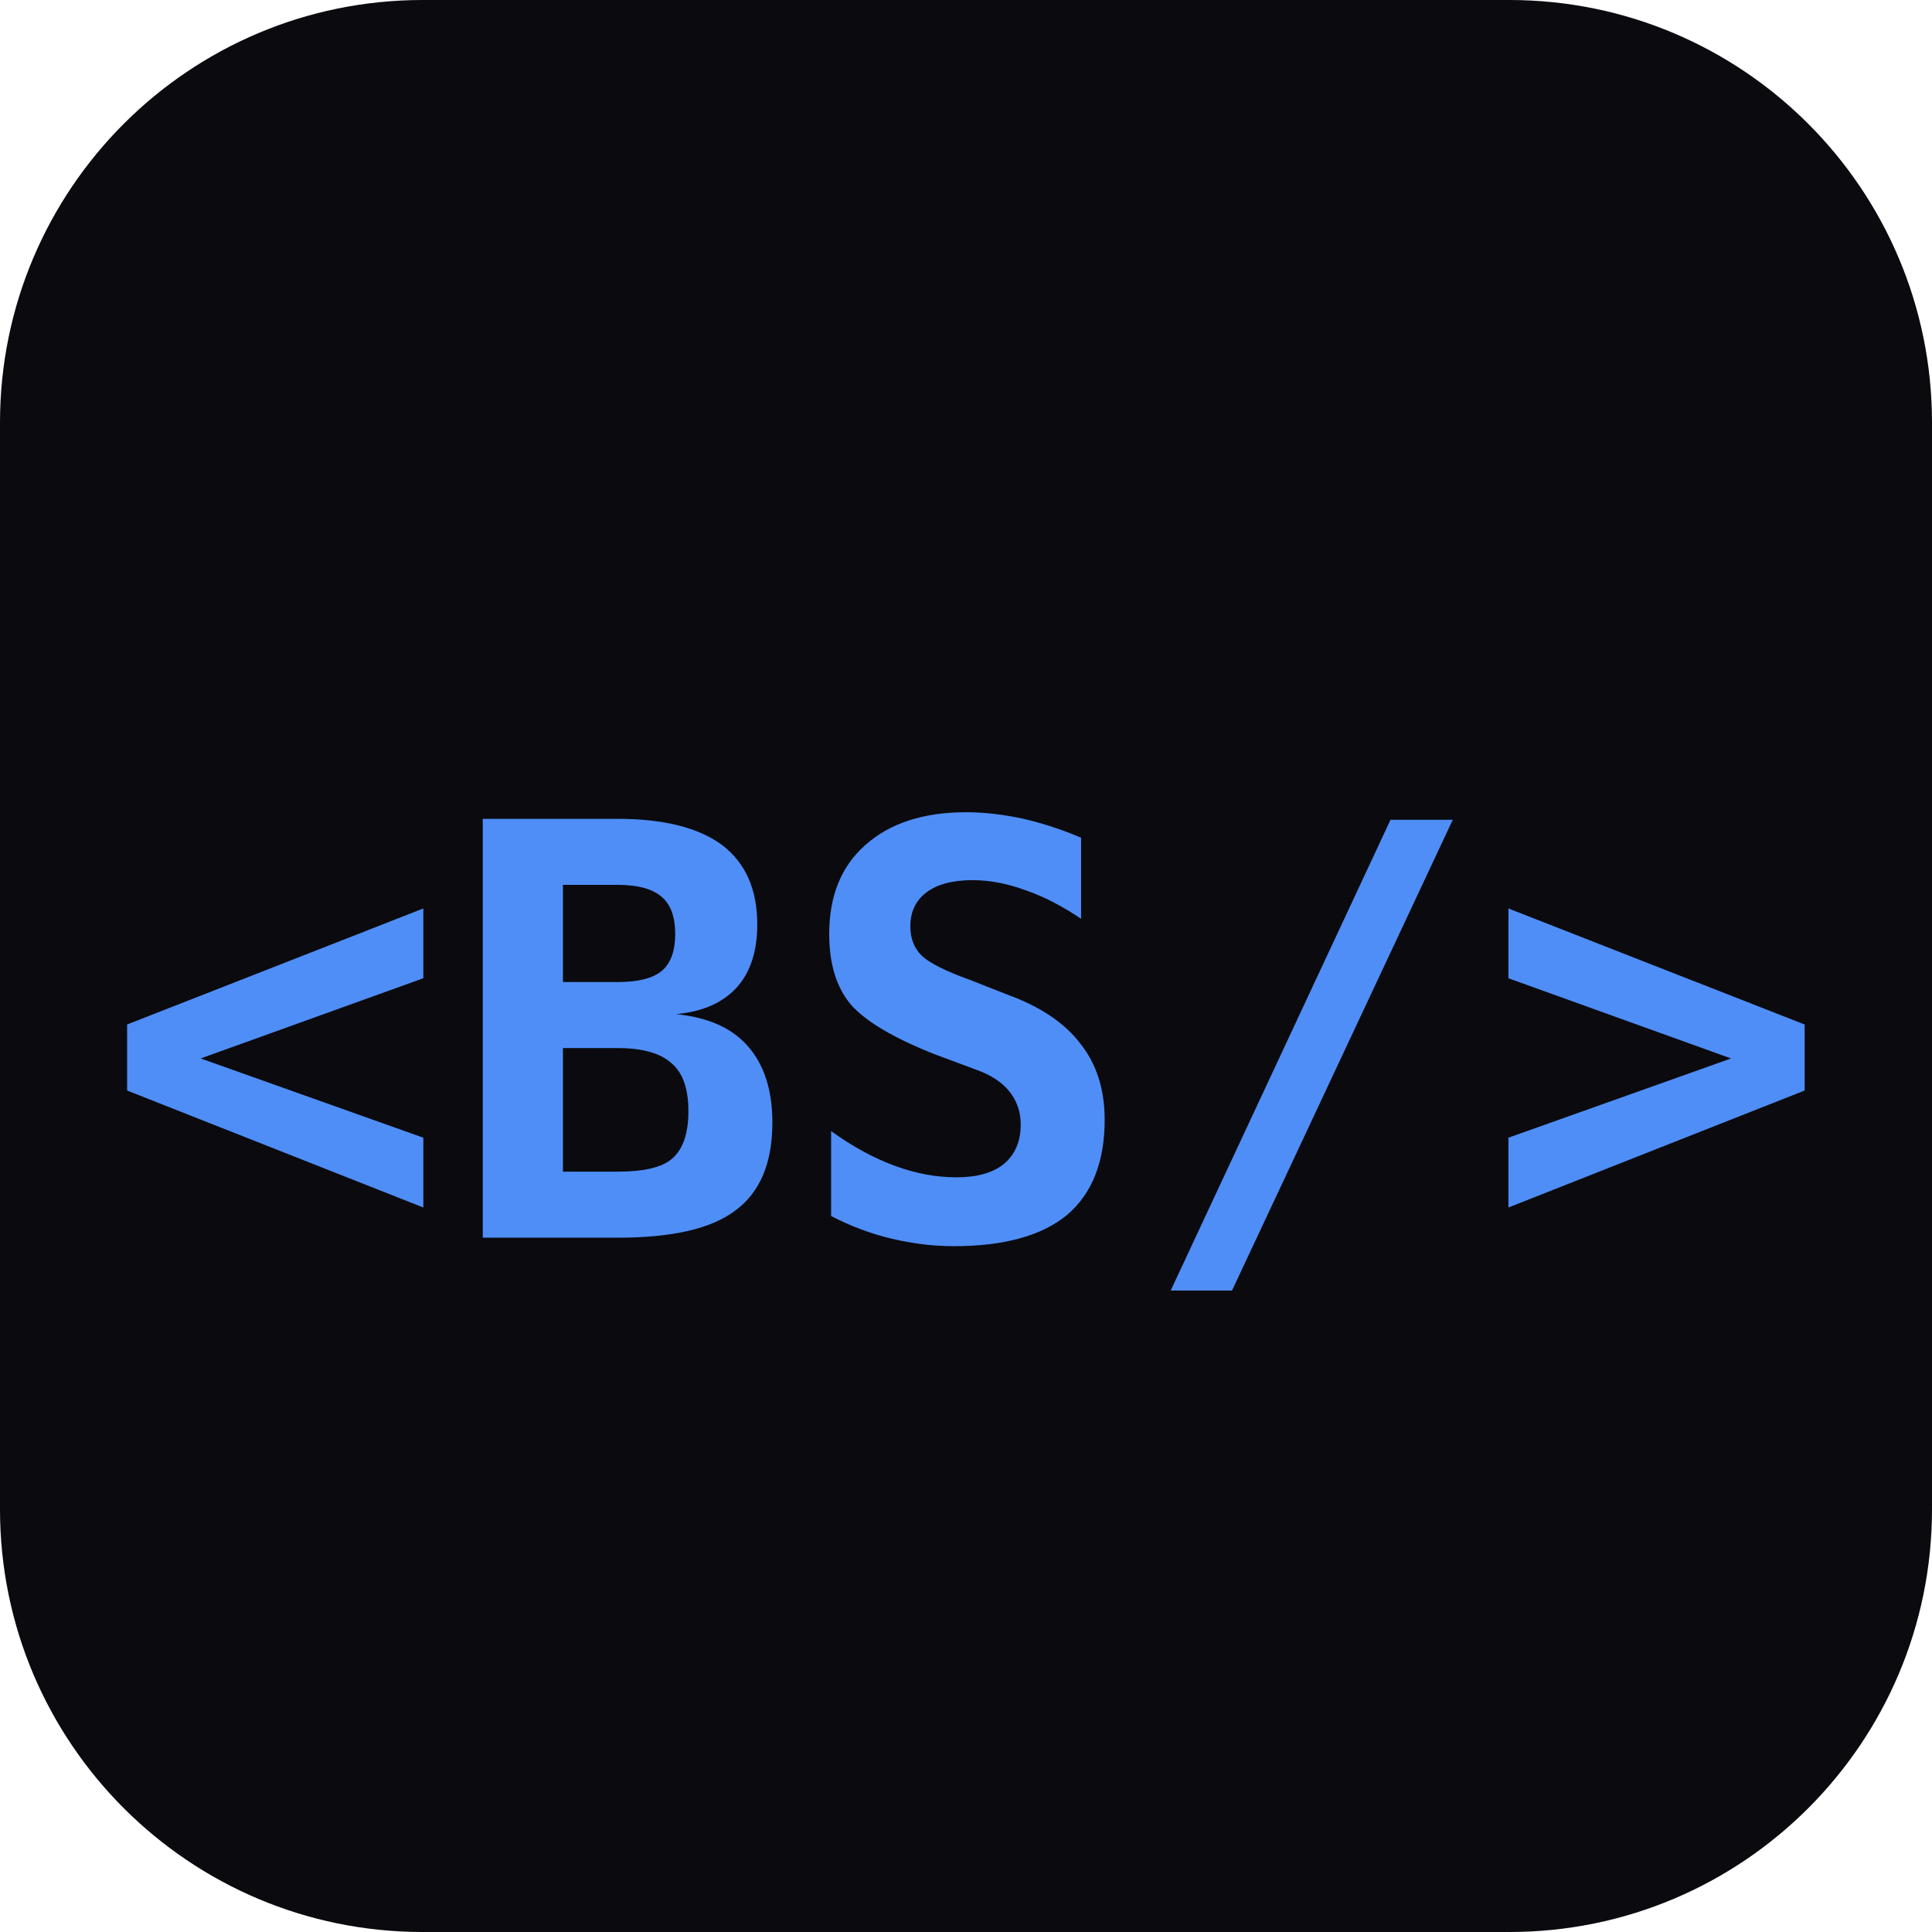
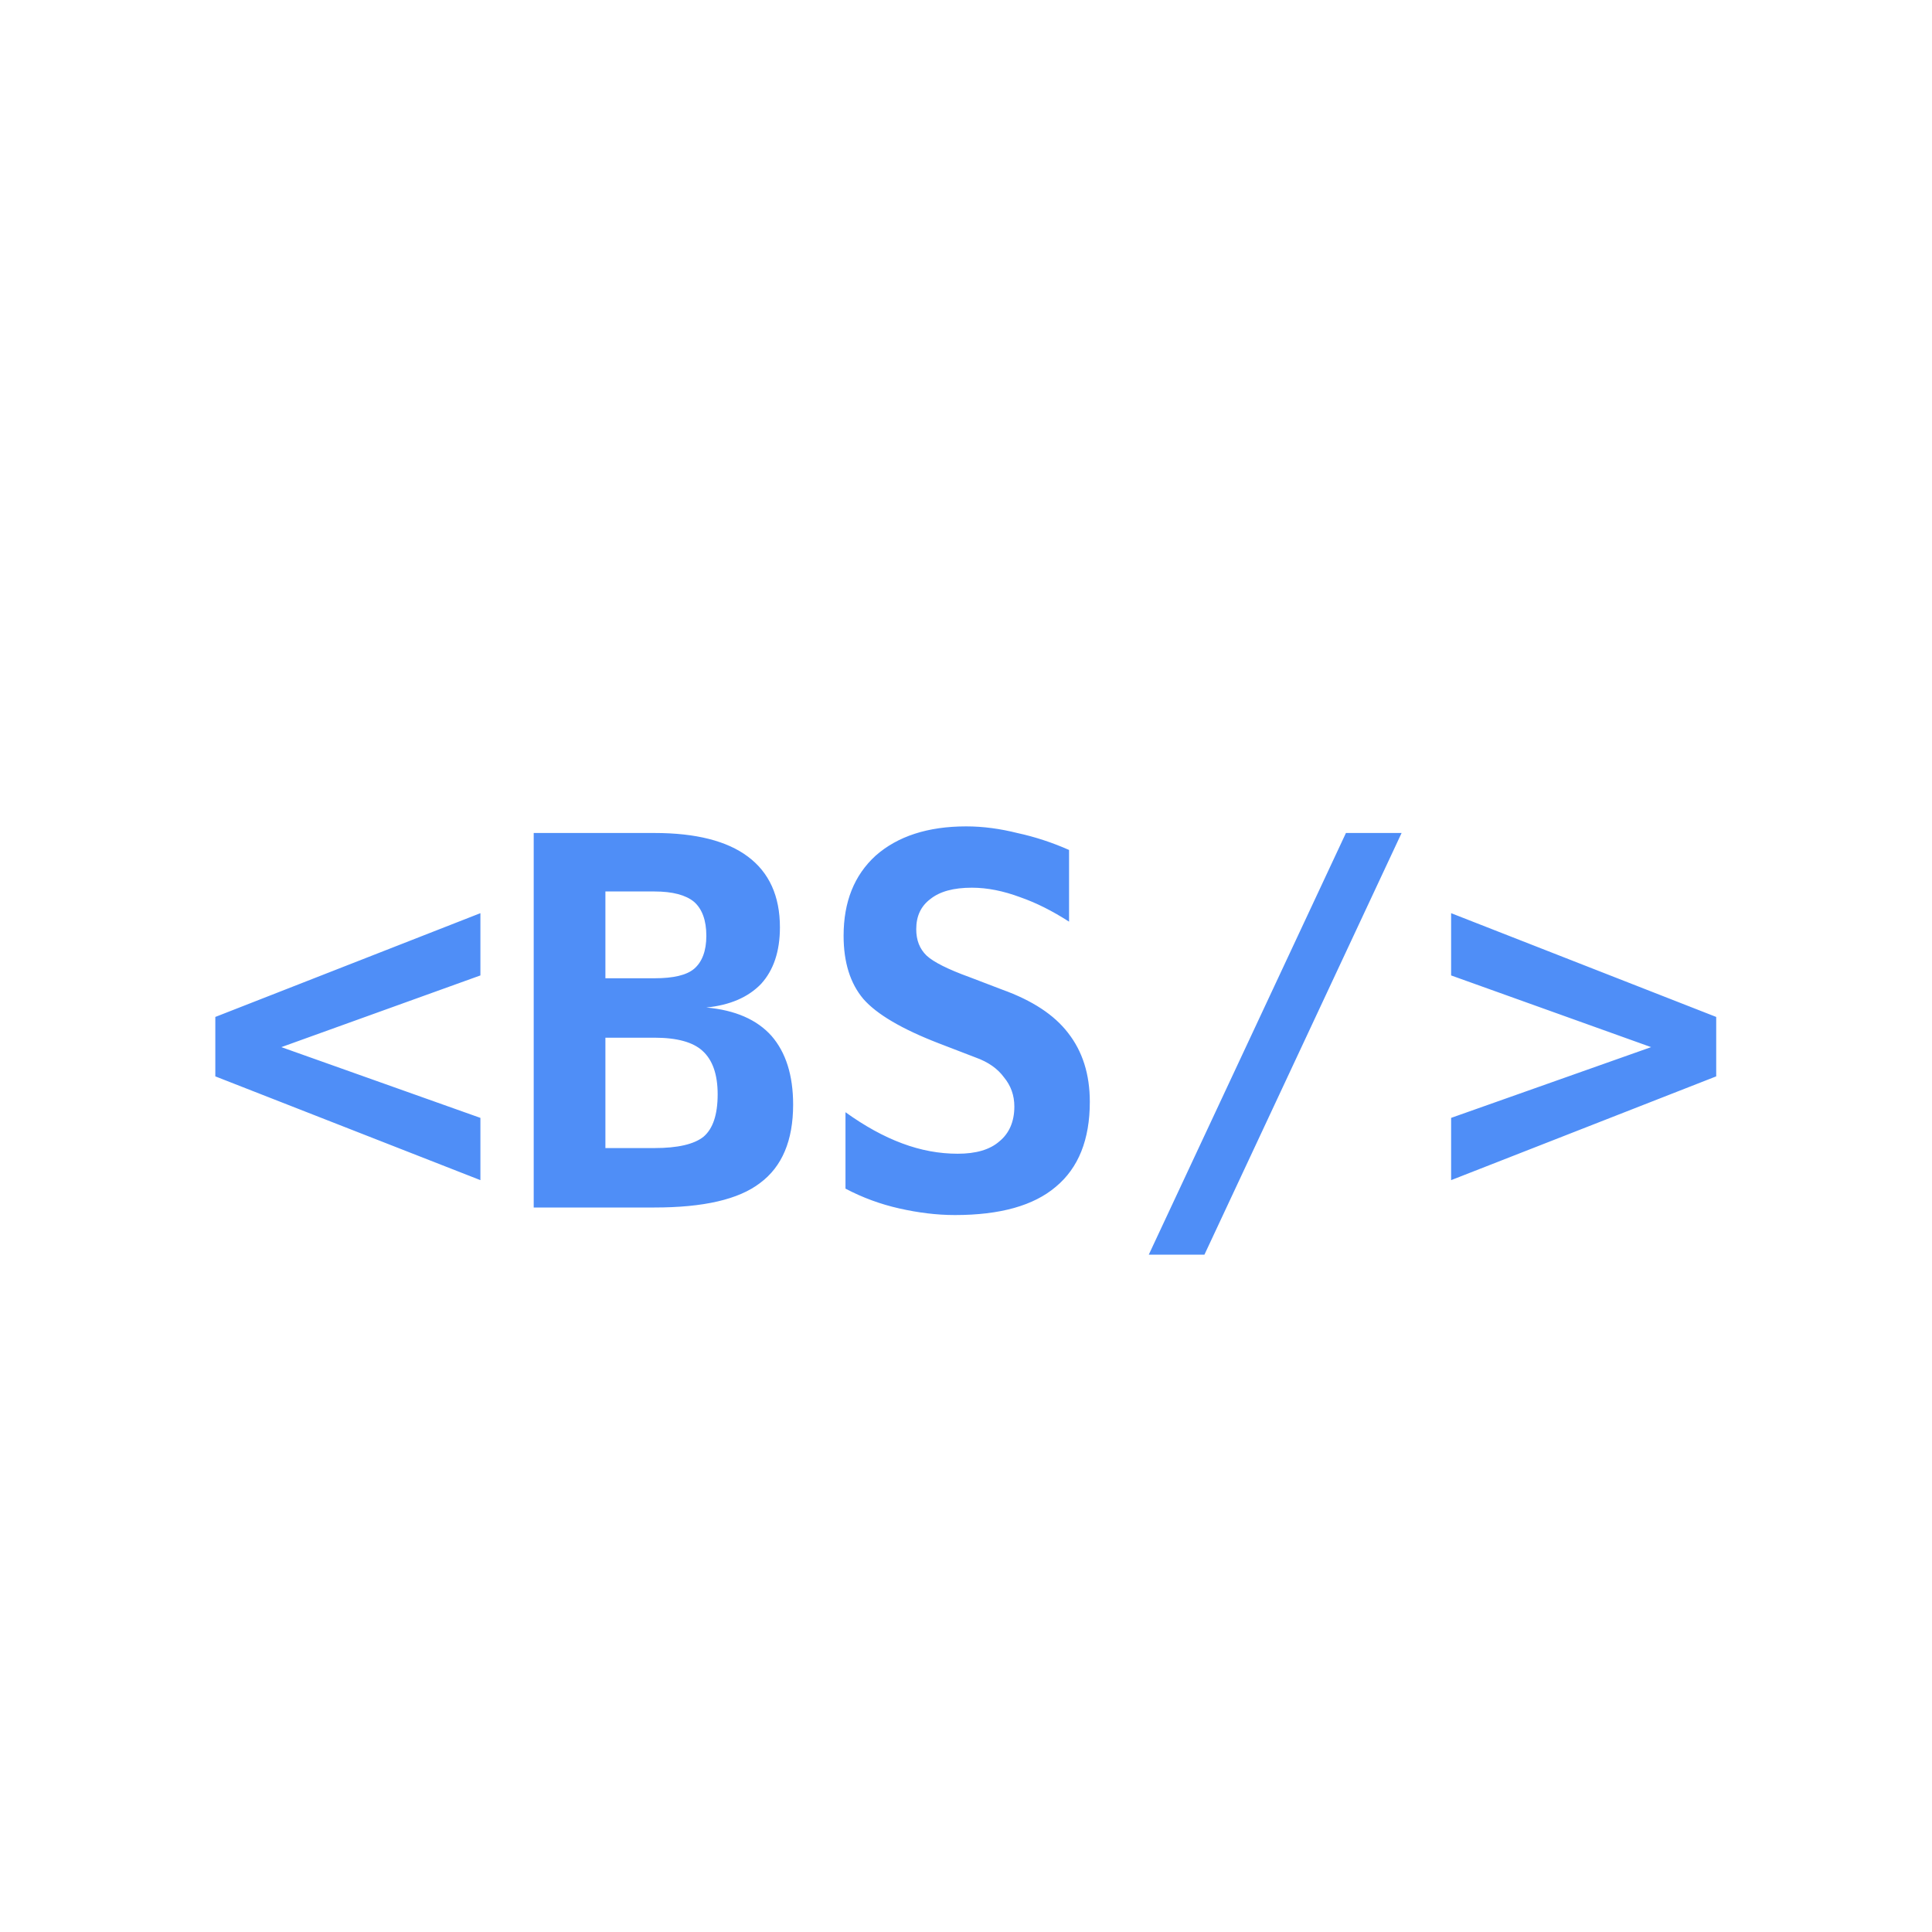
<svg xmlns="http://www.w3.org/2000/svg" viewBox="0 0 32 32">
-   <rect width="32" height="32" rx="7" fill="#0a0a0f" />
-   <text x="16" y="20.5" font-family="'JetBrains Mono', monospace" font-size="9.5" font-weight="700" fill="#4f8ef7" text-anchor="middle">&lt;BS/&gt;</text>
+   <text x="16" y="20" font-family="'JetBrains Mono', monospace" font-size="8.5" font-weight="700" fill="#4f8ef7" text-anchor="middle">&lt;BS/&gt;</text>
</svg>
